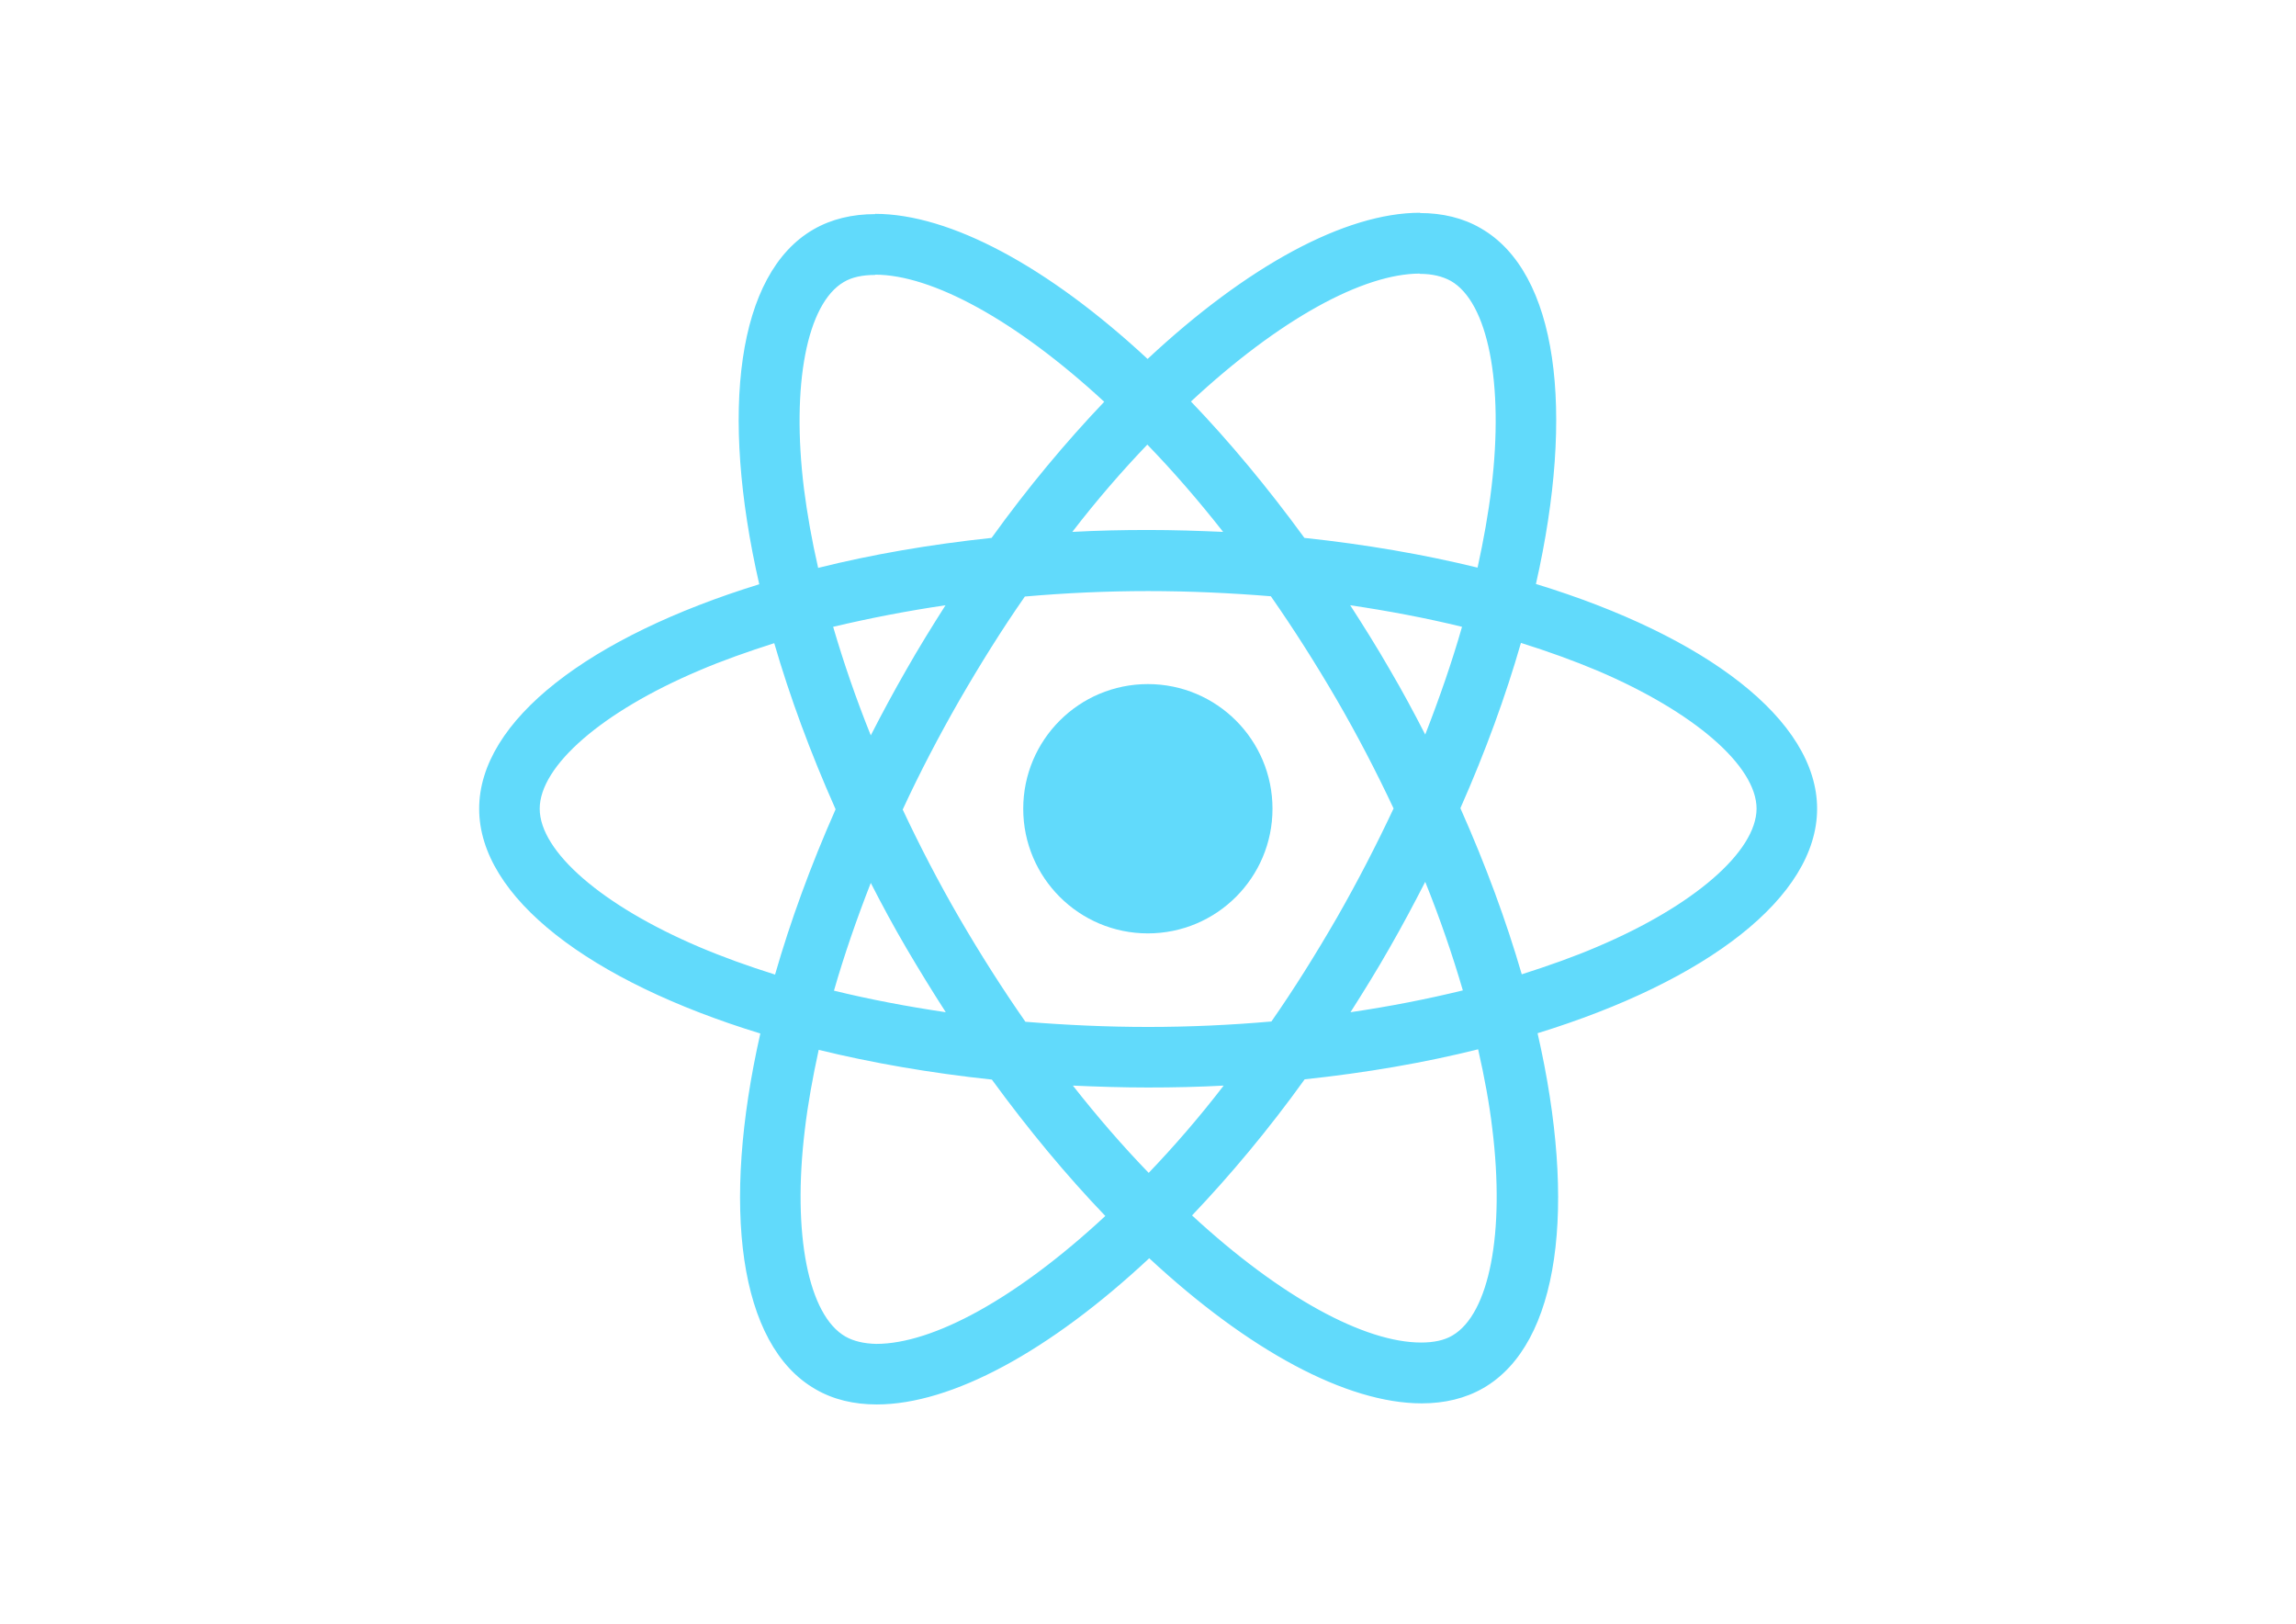
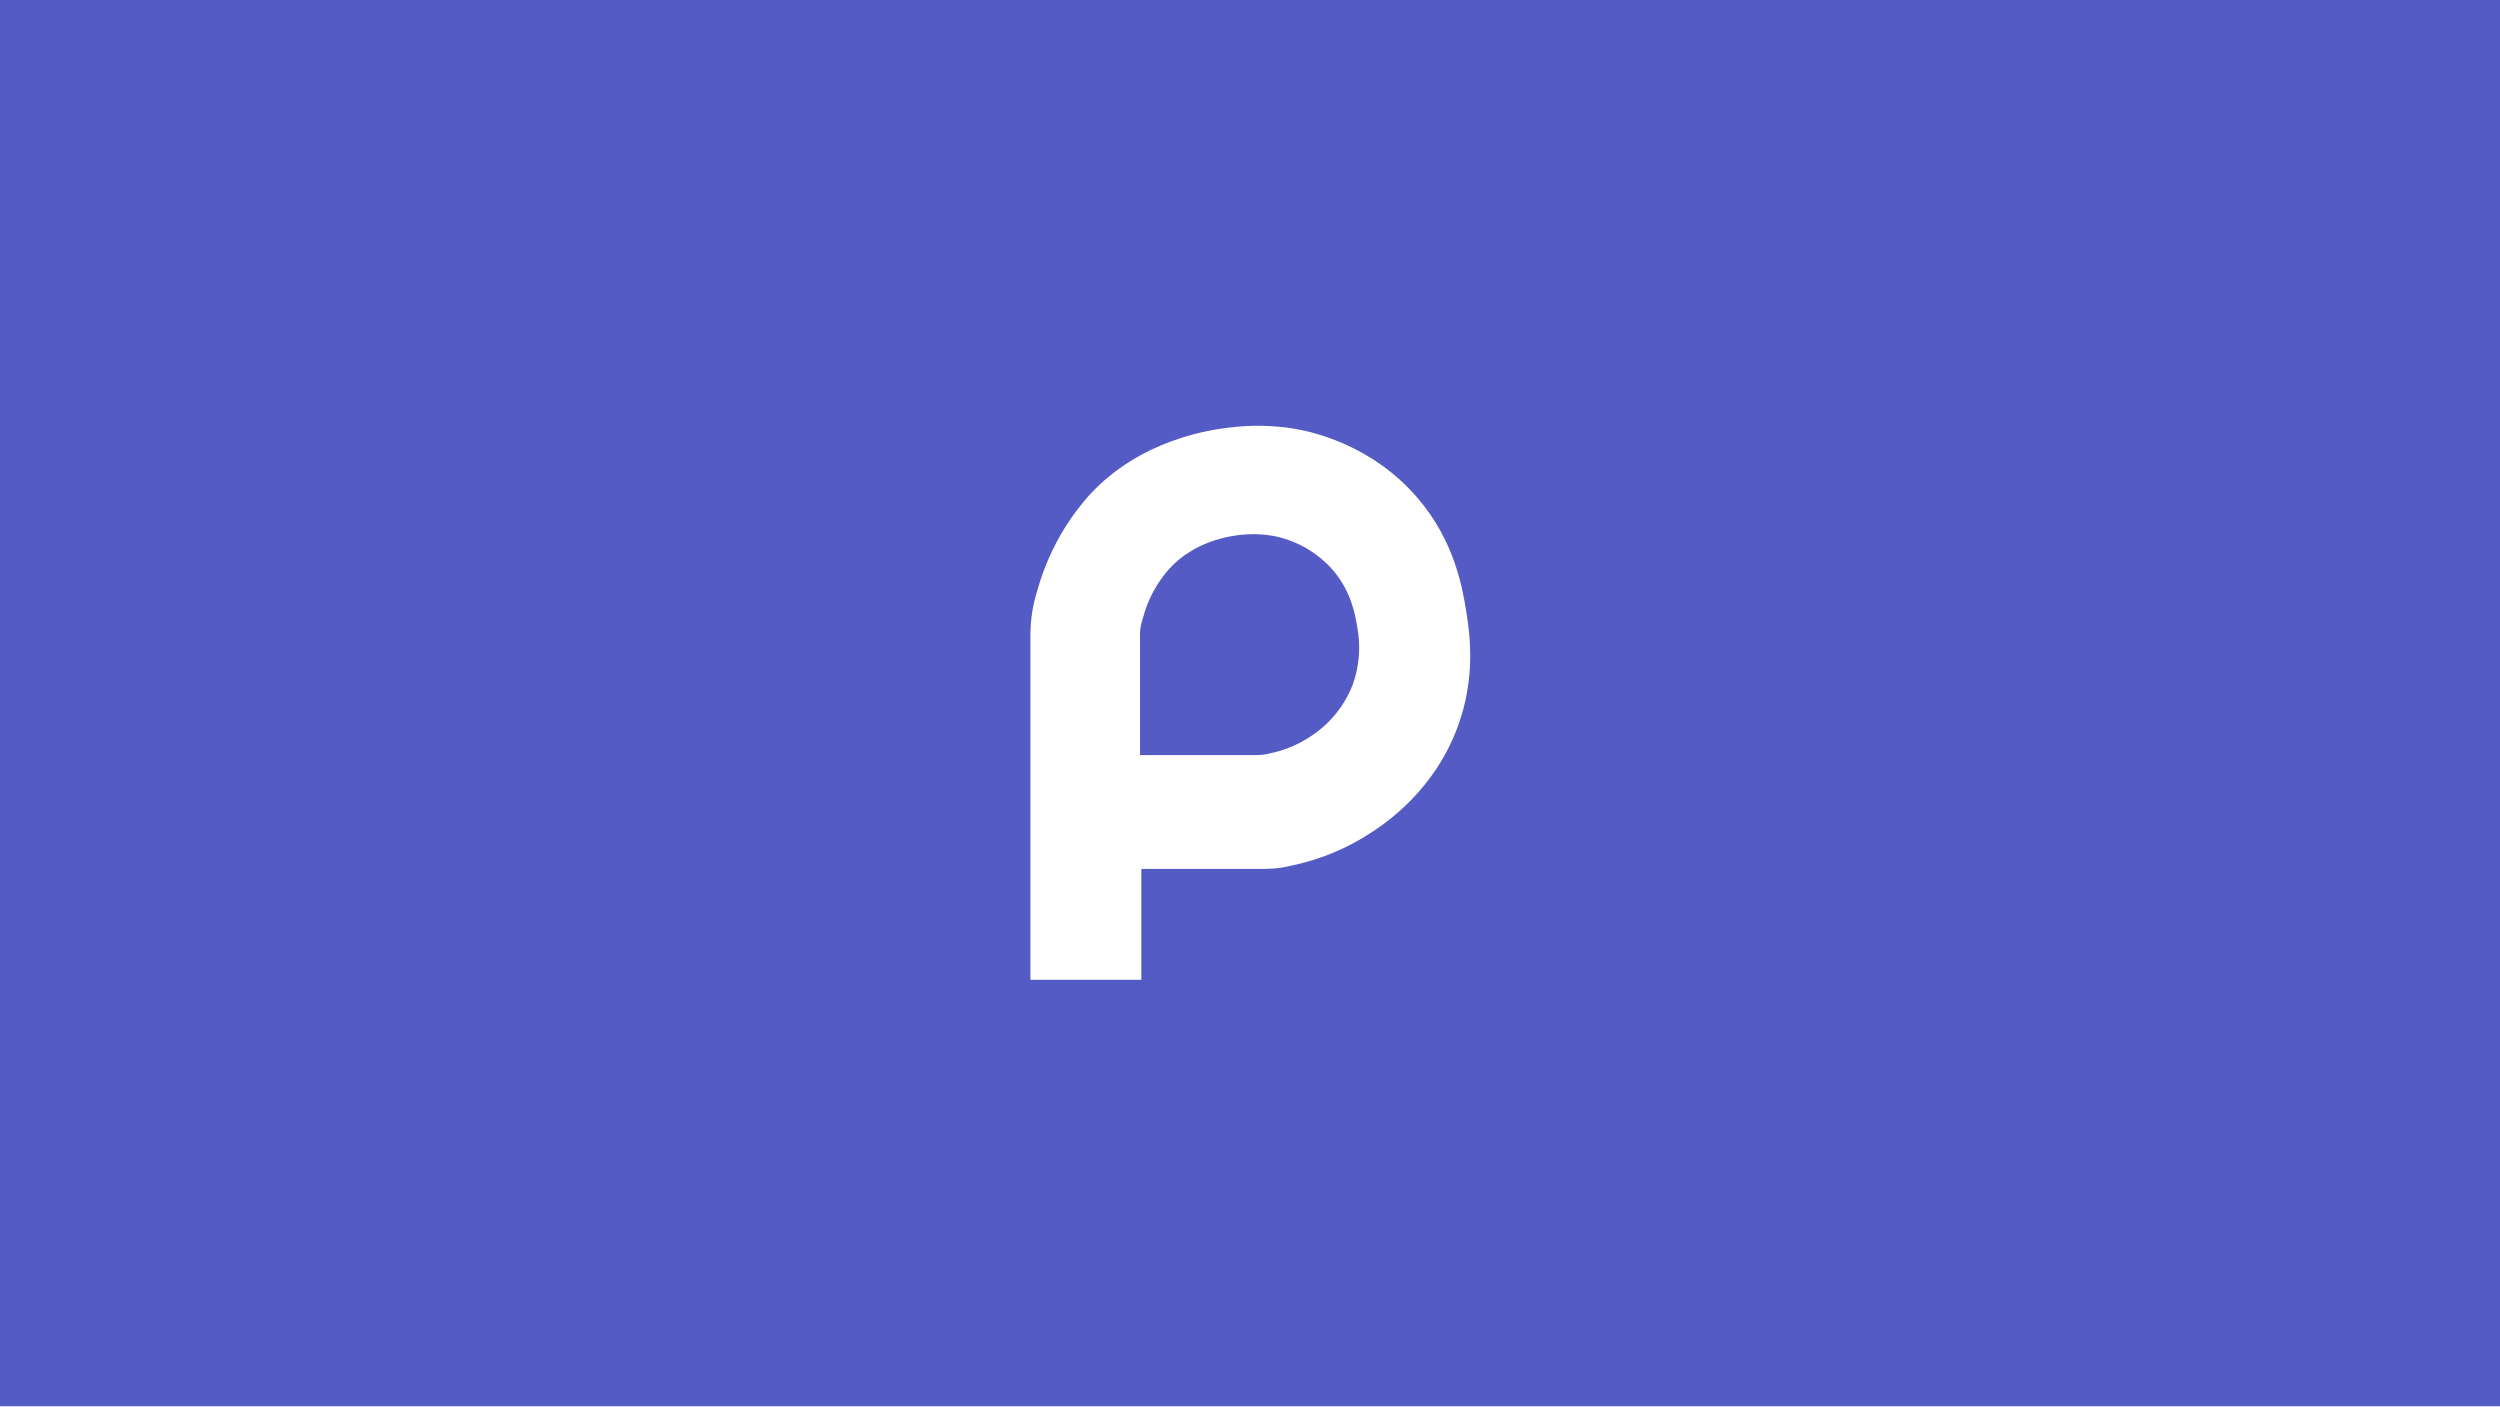
- <svg xmlns="http://www.w3.org/2000/svg" viewBox="0 0 841.9 595.3">
-   <g fill="#61DAFB">
-     <path d="M666.3 296.5c0-32.5-40.7-63.3-103.1-82.4 14.4-63.6 8-114.2-20.2-130.4-6.5-3.8-14.1-5.6-22.4-5.6v22.3c4.6 0 8.3.9 11.4 2.6 13.6 7.8 19.5 37.5 14.9 75.7-1.1 9.4-2.9 19.3-5.1 29.4-19.6-4.8-41-8.5-63.5-10.9-13.5-18.5-27.5-35.3-41.6-50 32.6-30.3 63.2-46.9 84-46.9V78c-27.5 0-63.5 19.6-99.9 53.6-36.4-33.8-72.4-53.2-99.9-53.2v22.3c20.7 0 51.4 16.5 84 46.6-14 14.7-28 31.4-41.3 49.9-22.6 2.4-44 6.1-63.6 11-2.3-10-4-19.7-5.2-29-4.7-38.2 1.1-67.9 14.6-75.8 3-1.8 6.9-2.6 11.5-2.6V78.5c-8.4 0-16 1.8-22.6 5.6-28.1 16.2-34.4 66.7-19.9 130.1-62.2 19.2-102.7 49.9-102.7 82.3 0 32.5 40.7 63.3 103.1 82.4-14.4 63.6-8 114.2 20.2 130.4 6.5 3.8 14.1 5.6 22.5 5.6 27.5 0 63.5-19.6 99.9-53.6 36.4 33.8 72.4 53.2 99.9 53.2 8.4 0 16-1.8 22.6-5.6 28.1-16.2 34.4-66.7 19.9-130.1 62-19.1 102.5-49.9 102.5-82.3zm-130.2-66.7c-3.7 12.9-8.3 26.2-13.5 39.5-4.1-8-8.4-16-13.1-24-4.6-8-9.5-15.8-14.4-23.4 14.2 2.1 27.9 4.7 41 7.9zm-45.8 106.5c-7.8 13.5-15.8 26.3-24.1 38.2-14.9 1.3-30 2-45.2 2-15.1 0-30.2-.7-45-1.9-8.3-11.9-16.4-24.6-24.2-38-7.6-13.1-14.5-26.4-20.8-39.8 6.2-13.4 13.2-26.8 20.7-39.9 7.8-13.5 15.8-26.3 24.1-38.2 14.9-1.3 30-2 45.2-2 15.1 0 30.2.7 45 1.9 8.3 11.9 16.4 24.6 24.2 38 7.6 13.1 14.5 26.4 20.8 39.8-6.3 13.4-13.2 26.8-20.7 39.9zm32.3-13c5.4 13.4 10 26.8 13.8 39.8-13.1 3.2-26.9 5.9-41.2 8 4.9-7.7 9.8-15.6 14.4-23.7 4.6-8 8.9-16.1 13-24.1zM421.2 430c-9.3-9.6-18.6-20.3-27.8-32 9 .4 18.2.7 27.5.7 9.4 0 18.7-.2 27.8-.7-9 11.7-18.3 22.4-27.5 32zm-74.4-58.9c-14.2-2.1-27.9-4.7-41-7.9 3.7-12.9 8.3-26.2 13.5-39.5 4.1 8 8.4 16 13.1 24 4.7 8 9.5 15.8 14.4 23.4zM420.7 163c9.3 9.6 18.6 20.3 27.8 32-9-.4-18.2-.7-27.5-.7-9.4 0-18.7.2-27.8.7 9-11.7 18.3-22.4 27.5-32zm-74 58.9c-4.9 7.7-9.8 15.6-14.4 23.7-4.6 8-8.9 16-13 24-5.4-13.4-10-26.8-13.8-39.8 13.1-3.1 26.9-5.8 41.2-7.9zm-90.5 125.2c-35.4-15.1-58.3-34.9-58.3-50.6 0-15.7 22.9-35.6 58.3-50.6 8.6-3.7 18-7 27.7-10.1 5.7 19.6 13.2 40 22.5 60.9-9.2 20.8-16.6 41.1-22.2 60.6-9.9-3.1-19.3-6.5-28-10.2zM310 490c-13.6-7.8-19.5-37.5-14.9-75.7 1.1-9.4 2.9-19.3 5.1-29.4 19.6 4.8 41 8.5 63.5 10.9 13.5 18.5 27.5 35.3 41.6 50-32.6 30.3-63.2 46.9-84 46.9-4.5-.1-8.3-1-11.3-2.7zm237.2-76.2c4.7 38.2-1.1 67.9-14.6 75.8-3 1.8-6.9 2.6-11.5 2.6-20.7 0-51.4-16.5-84-46.6 14-14.7 28-31.4 41.3-49.9 22.6-2.4 44-6.1 63.6-11 2.3 10.1 4.1 19.8 5.2 29.1zm38.5-66.7c-8.6 3.7-18 7-27.7 10.1-5.7-19.6-13.2-40-22.5-60.9 9.2-20.8 16.6-41.1 22.2-60.6 9.9 3.1 19.3 6.5 28.1 10.2 35.4 15.1 58.3 34.9 58.3 50.6-.1 15.7-23 35.6-58.4 50.6zM320.8 78.4z" />
-     <circle cx="420.9" cy="296.5" r="45.7" />
-     <path d="M520.5 78.1z" />
-   </g>
+ <svg xmlns="http://www.w3.org/2000/svg" width="1920" height="1080" viewBox="0 0 1920 1080" fill="none">
+   <rect width="1920" height="1080" fill="#545BC4" />
+   <path fill-rule="evenodd" clip-rule="evenodd" d="M1053.7 639.031C1065.54 631.202 1101.37 606.71 1119.29 558.765C1133.71 520.119 1128.82 486.741 1126.08 469.595C1123.12 451.069 1117.01 415.487 1088.76 382.521C1054.39 342.424 1010.05 332.104 994.929 329.38C978.482 326.645 961.729 326.265 945.175 328.252C931.128 329.81 876.322 336.905 836.637 380.209C823.446 394.951 812.747 411.744 804.96 429.928C801.505 437.954 798.625 446.217 796.342 454.653C794.701 459.926 793.461 465.316 792.634 470.777C791.804 476.251 791.385 481.778 791.38 487.314V752.479H876.537V667.339H971.172L977.263 667.053C981.193 666.868 985.097 666.322 988.927 665.422L990.396 665.082C1012.99 660.591 1034.49 651.742 1053.7 639.031ZM1006.25 565.753C996.672 572.075 985.958 576.48 974.701 578.724L974.003 578.957C972.09 579.404 970.141 579.674 968.18 579.764L965.134 579.907H875.551V487.35C875.541 483.706 876.085 480.081 877.164 476.6L878.006 473.859C879.147 469.654 880.584 465.535 882.306 461.533C886.191 452.477 891.515 444.109 898.072 436.754C917.87 415.165 945.157 411.635 952.162 410.847C960.406 409.847 968.75 410.034 976.941 411.402C995.081 414.67 1011.57 424.008 1023.7 437.883C1037.79 454.384 1040.83 472.032 1042.3 481.259C1045.2 496.128 1044.03 511.503 1038.91 525.763C1032.55 542.226 1021.11 556.233 1006.25 565.753Z" fill="url(#paint0_linear_158_1190)" />
+   <defs>
+     <linearGradient id="paint0_linear_158_1190" x1="829.954" y1="645.589" x2="1052.92" y2="391.891" gradientUnits="userSpaceOnUse">
+       <stop stop-color="white" />
+       <stop offset="1" stop-color="white" />
+     </linearGradient>
+   </defs>
</svg>
